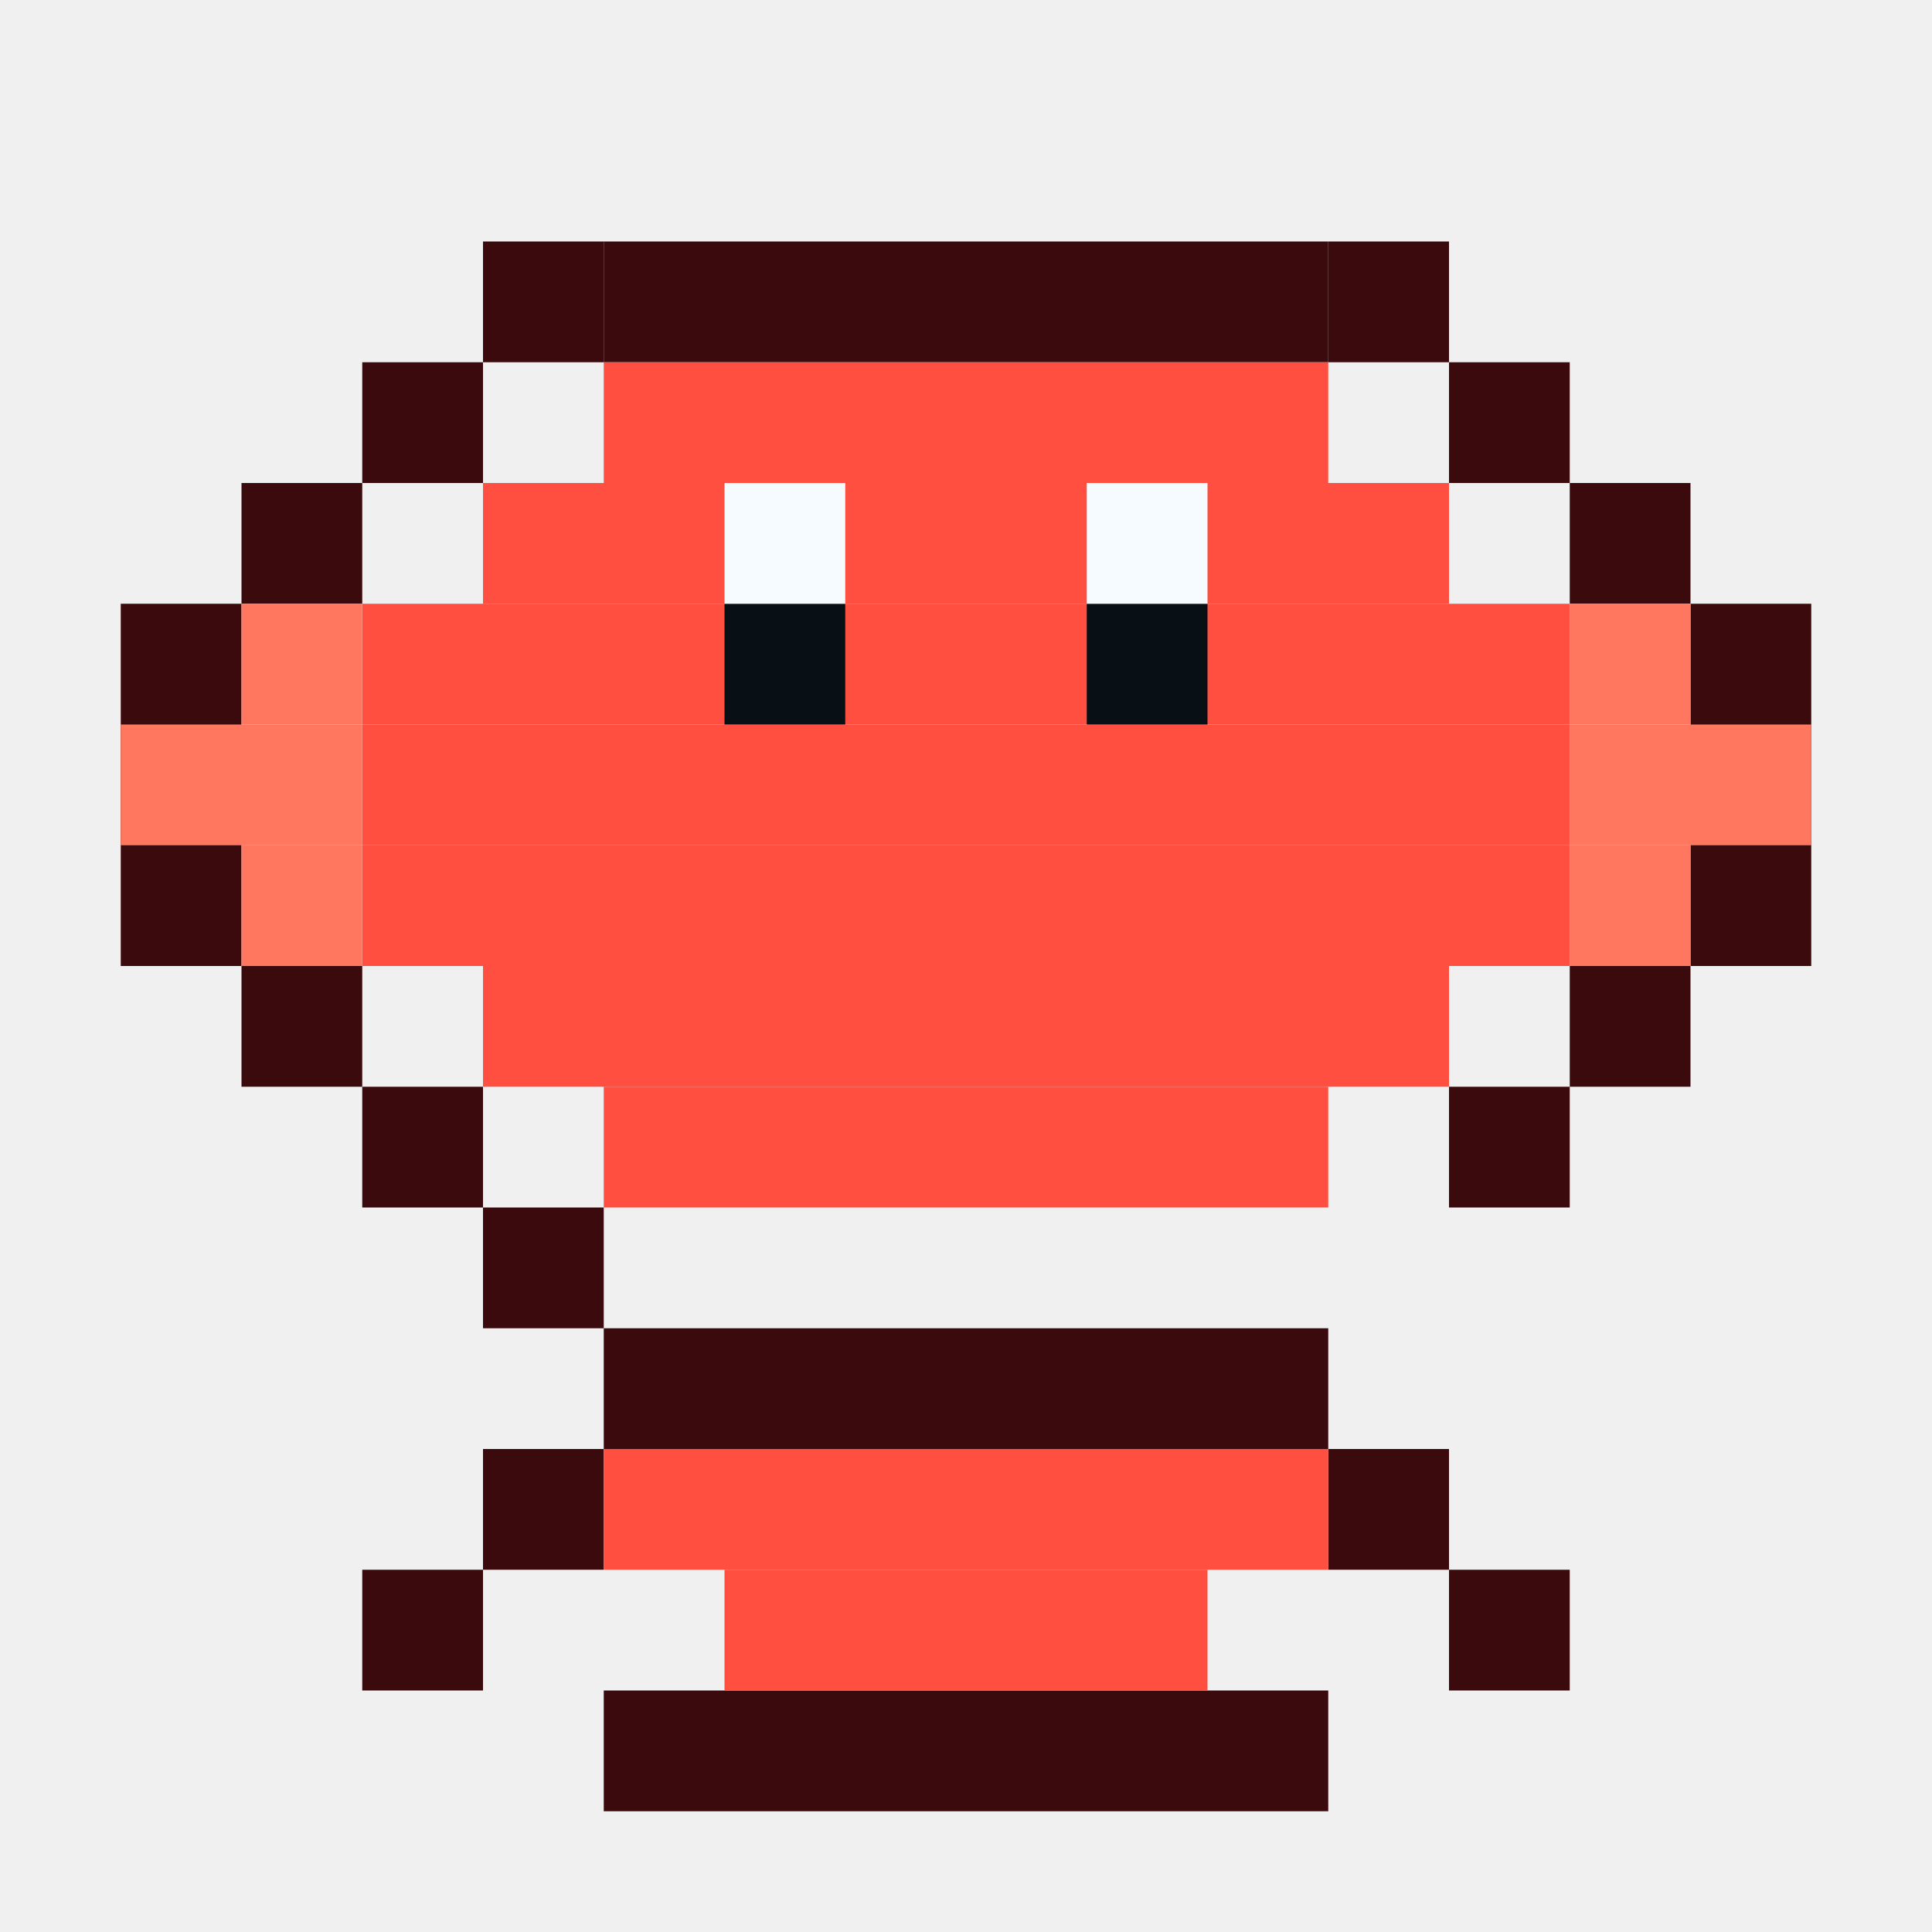
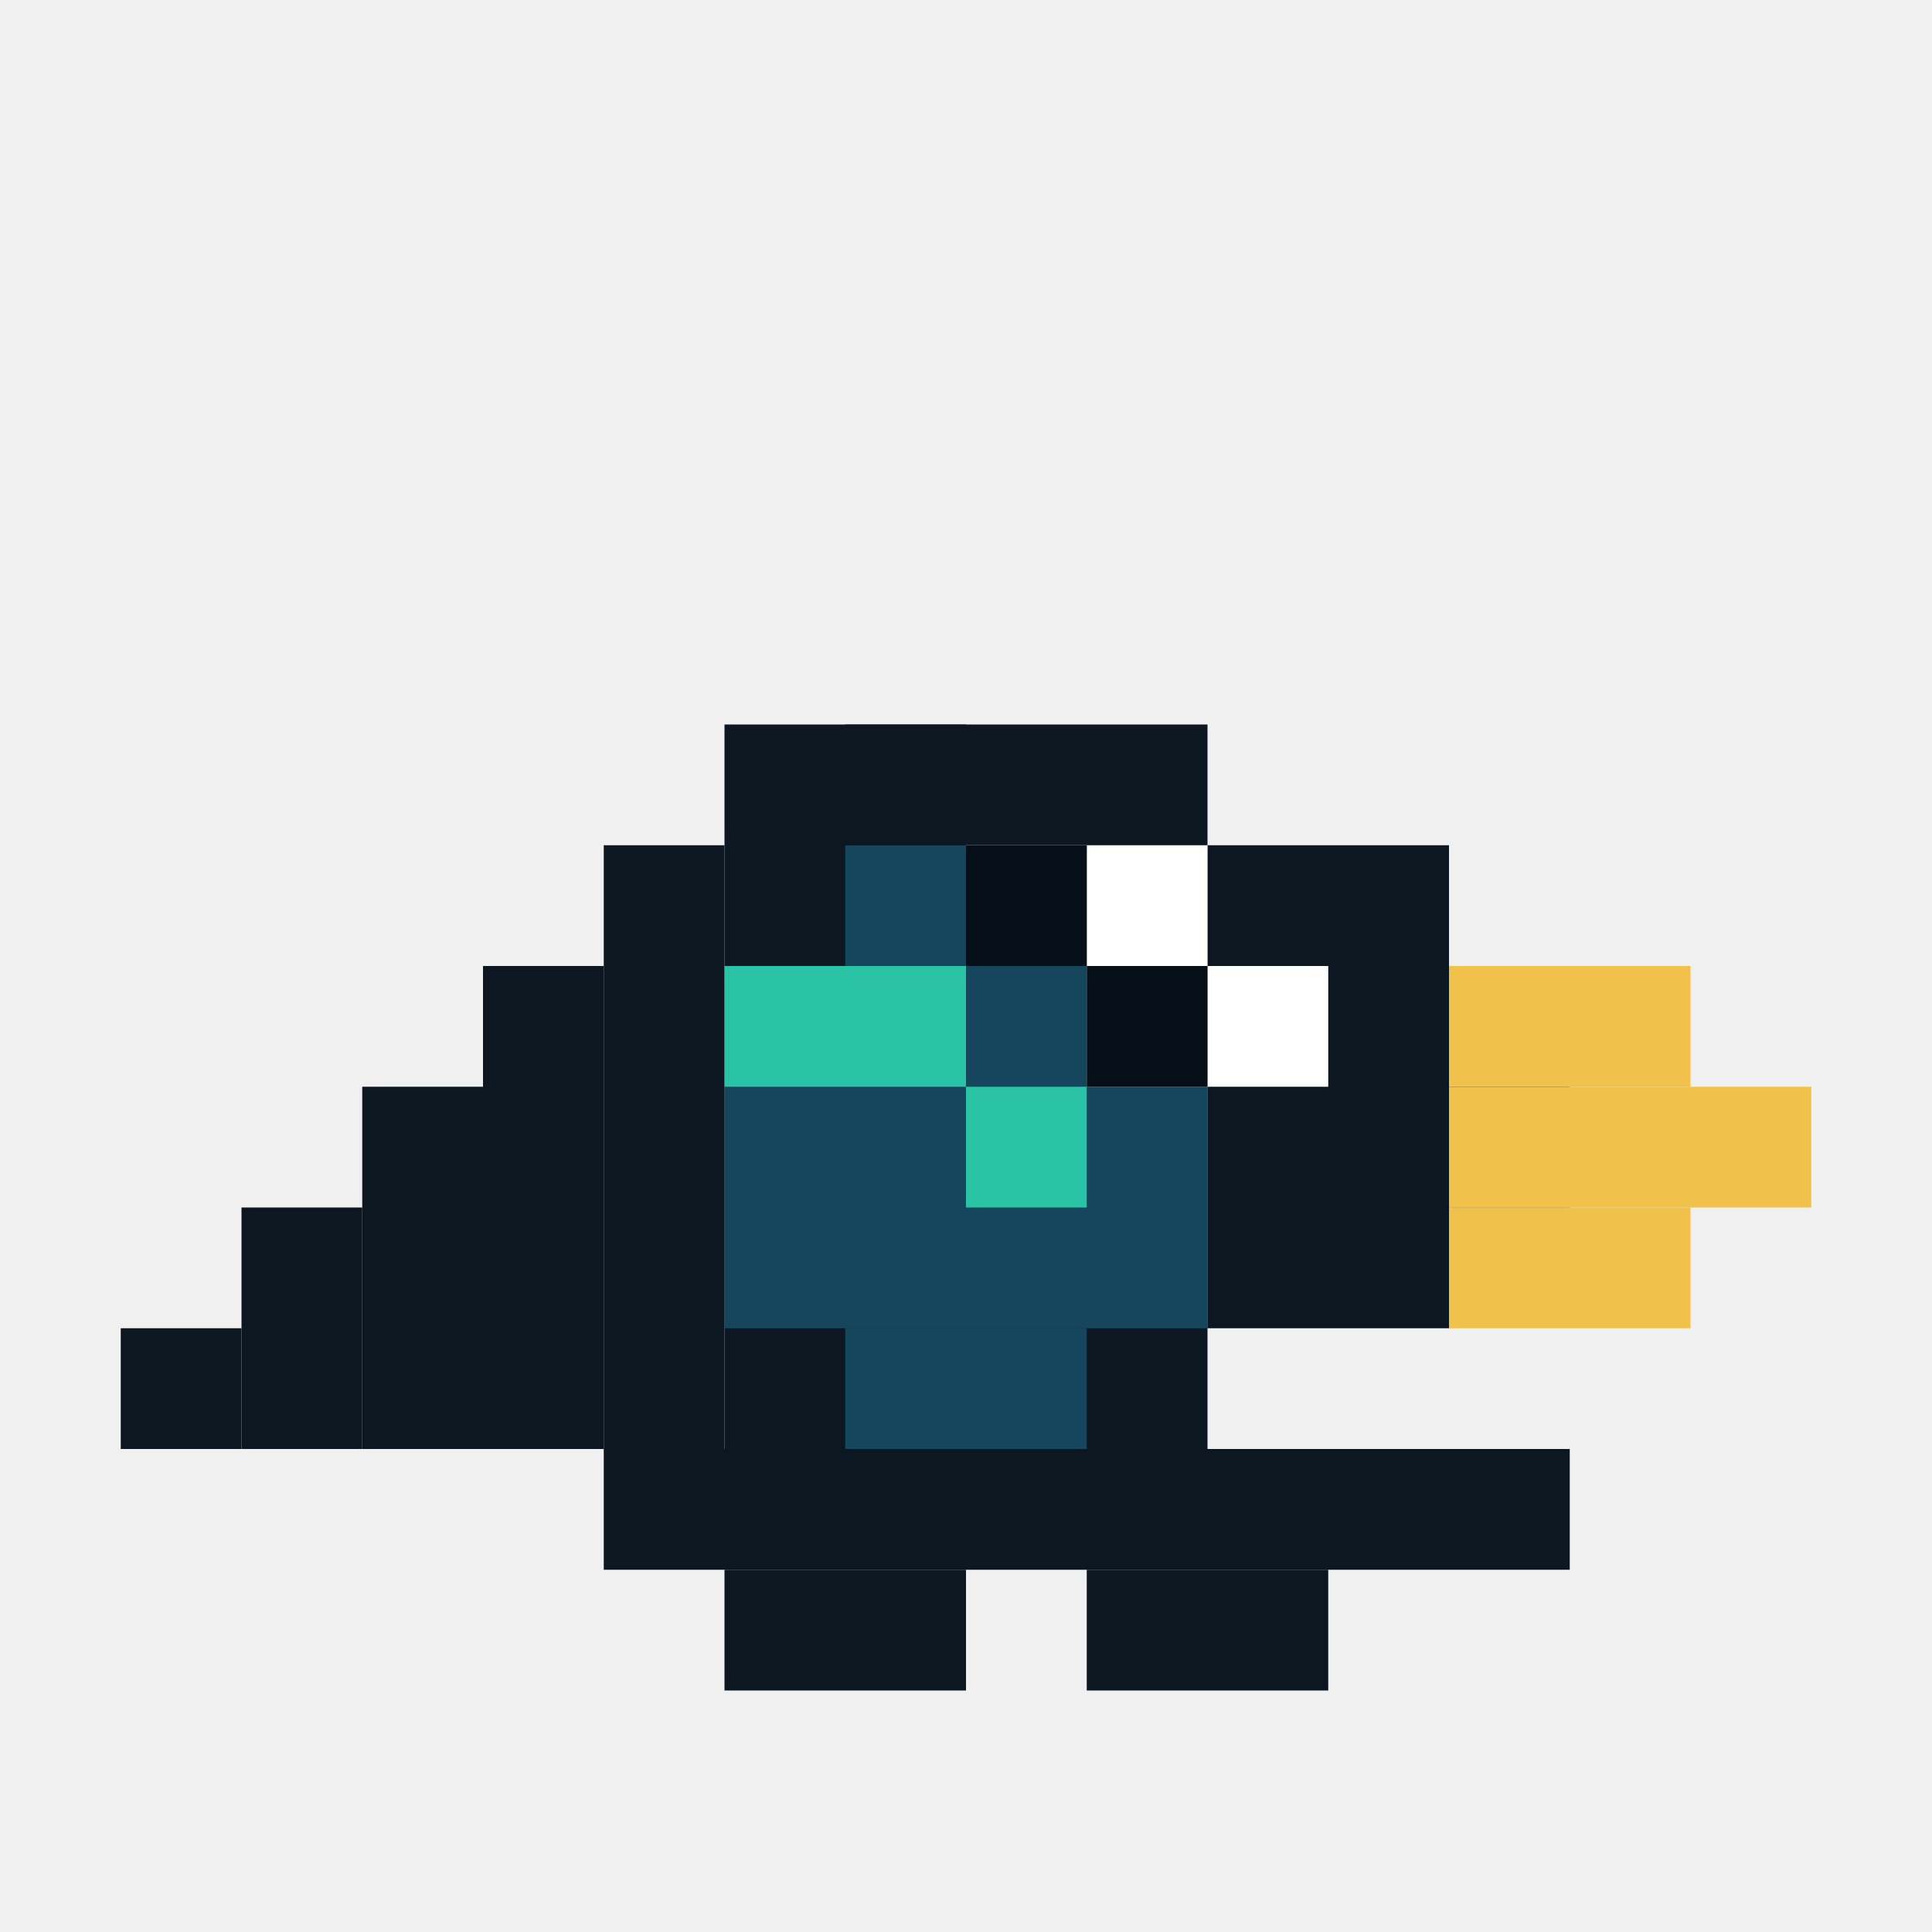
- <svg xmlns="http://www.w3.org/2000/svg" width="64" height="64" viewBox="0 0 16 16" aria-label="Pixel lobster">
+ <svg xmlns="http://www.w3.org/2000/svg" width="64" height="64" viewBox="0 0 16 16" aria-label="Derpy pixel grackle">
  <rect width="16" height="16" fill="none" />
-   <g fill="#3a0a0d">
-     <rect x="1" y="5" width="1" height="3" />
-     <rect x="2" y="4" width="1" height="1" />
-     <rect x="2" y="8" width="1" height="1" />
-     <rect x="3" y="3" width="1" height="1" />
-     <rect x="3" y="9" width="1" height="1" />
-     <rect x="4" y="2" width="1" height="1" />
-     <rect x="4" y="10" width="1" height="1" />
-     <rect x="5" y="2" width="6" height="1" />
-     <rect x="11" y="2" width="1" height="1" />
-     <rect x="12" y="3" width="1" height="1" />
-     <rect x="12" y="9" width="1" height="1" />
-     <rect x="13" y="4" width="1" height="1" />
-     <rect x="13" y="8" width="1" height="1" />
-     <rect x="14" y="5" width="1" height="3" />
-     <rect x="5" y="11" width="6" height="1" />
-     <rect x="4" y="12" width="1" height="1" />
-     <rect x="11" y="12" width="1" height="1" />
-     <rect x="3" y="13" width="1" height="1" />
-     <rect x="12" y="13" width="1" height="1" />
-     <rect x="5" y="14" width="6" height="1" />
+   <g fill="#0d1721">
+     <rect x="1" y="11" width="1" height="1" />
+     <rect x="2" y="10" width="1" height="2" />
+     <rect x="3" y="9" width="1" height="3" />
+     <rect x="4" y="8" width="1" height="4" />
+     <rect x="5" y="7" width="1" height="5" />
+     <rect x="6" y="6" width="4" height="6" />
+     <rect x="10" y="7" width="2" height="4" />
+     <rect x="12" y="8" width="1" height="2" />
+     <rect x="5" y="12" width="7" height="1" />
+     <rect x="6" y="13" width="2" height="1" />
+     <rect x="9" y="13" width="2" height="1" />
+     <rect x="12" y="12" width="1" height="1" />
  </g>
-   <g fill="#ff4f40">
-     <rect x="5" y="3" width="6" height="1" />
-     <rect x="4" y="4" width="8" height="1" />
-     <rect x="3" y="5" width="10" height="1" />
-     <rect x="3" y="6" width="10" height="1" />
-     <rect x="3" y="7" width="10" height="1" />
-     <rect x="4" y="8" width="8" height="1" />
-     <rect x="5" y="9" width="6" height="1" />
-     <rect x="5" y="12" width="6" height="1" />
-     <rect x="6" y="13" width="4" height="1" />
+   <g fill="#16465d">
+     <rect x="6" y="8" width="4" height="3" />
+     <rect x="7" y="7" width="2" height="1" />
+     <rect x="7" y="11" width="2" height="1" />
  </g>
-   <g fill="#ff775f">
-     <rect x="1" y="6" width="2" height="1" />
-     <rect x="2" y="5" width="1" height="1" />
-     <rect x="2" y="7" width="1" height="1" />
-     <rect x="13" y="6" width="2" height="1" />
-     <rect x="13" y="5" width="1" height="1" />
-     <rect x="13" y="7" width="1" height="1" />
+   <g fill="#2ac3a5">
+     <rect x="6" y="8" width="2" height="1" />
+     <rect x="8" y="9" width="1" height="1" />
  </g>
-   <g fill="#081016">
-     <rect x="6" y="5" width="1" height="1" />
-     <rect x="9" y="5" width="1" height="1" />
+   <g fill="#f0c14b">
+     <rect x="12" y="8" width="2" height="1" />
+     <rect x="12" y="9" width="3" height="1" />
+     <rect x="12" y="10" width="2" height="1" />
  </g>
-   <g fill="#f5fbff">
-     <rect x="6" y="4" width="1" height="1" />
-     <rect x="9" y="4" width="1" height="1" />
+   <g fill="#ffffff">
+     <rect x="8" y="7" width="1" height="1" />
+     <rect x="9" y="8" width="1" height="1" />
+     <rect x="9" y="7" width="1" height="1" />
+     <rect x="10" y="8" width="1" height="1" />
+   </g>
+   <g fill="#071018">
+     <rect x="8" y="7" width="1" height="1" />
+     <rect x="9" y="8" width="1" height="1" />
+   </g>
+   <g fill="#0d1721">
+     <rect x="7" y="6" width="1" height="1" />
  </g>
</svg>
